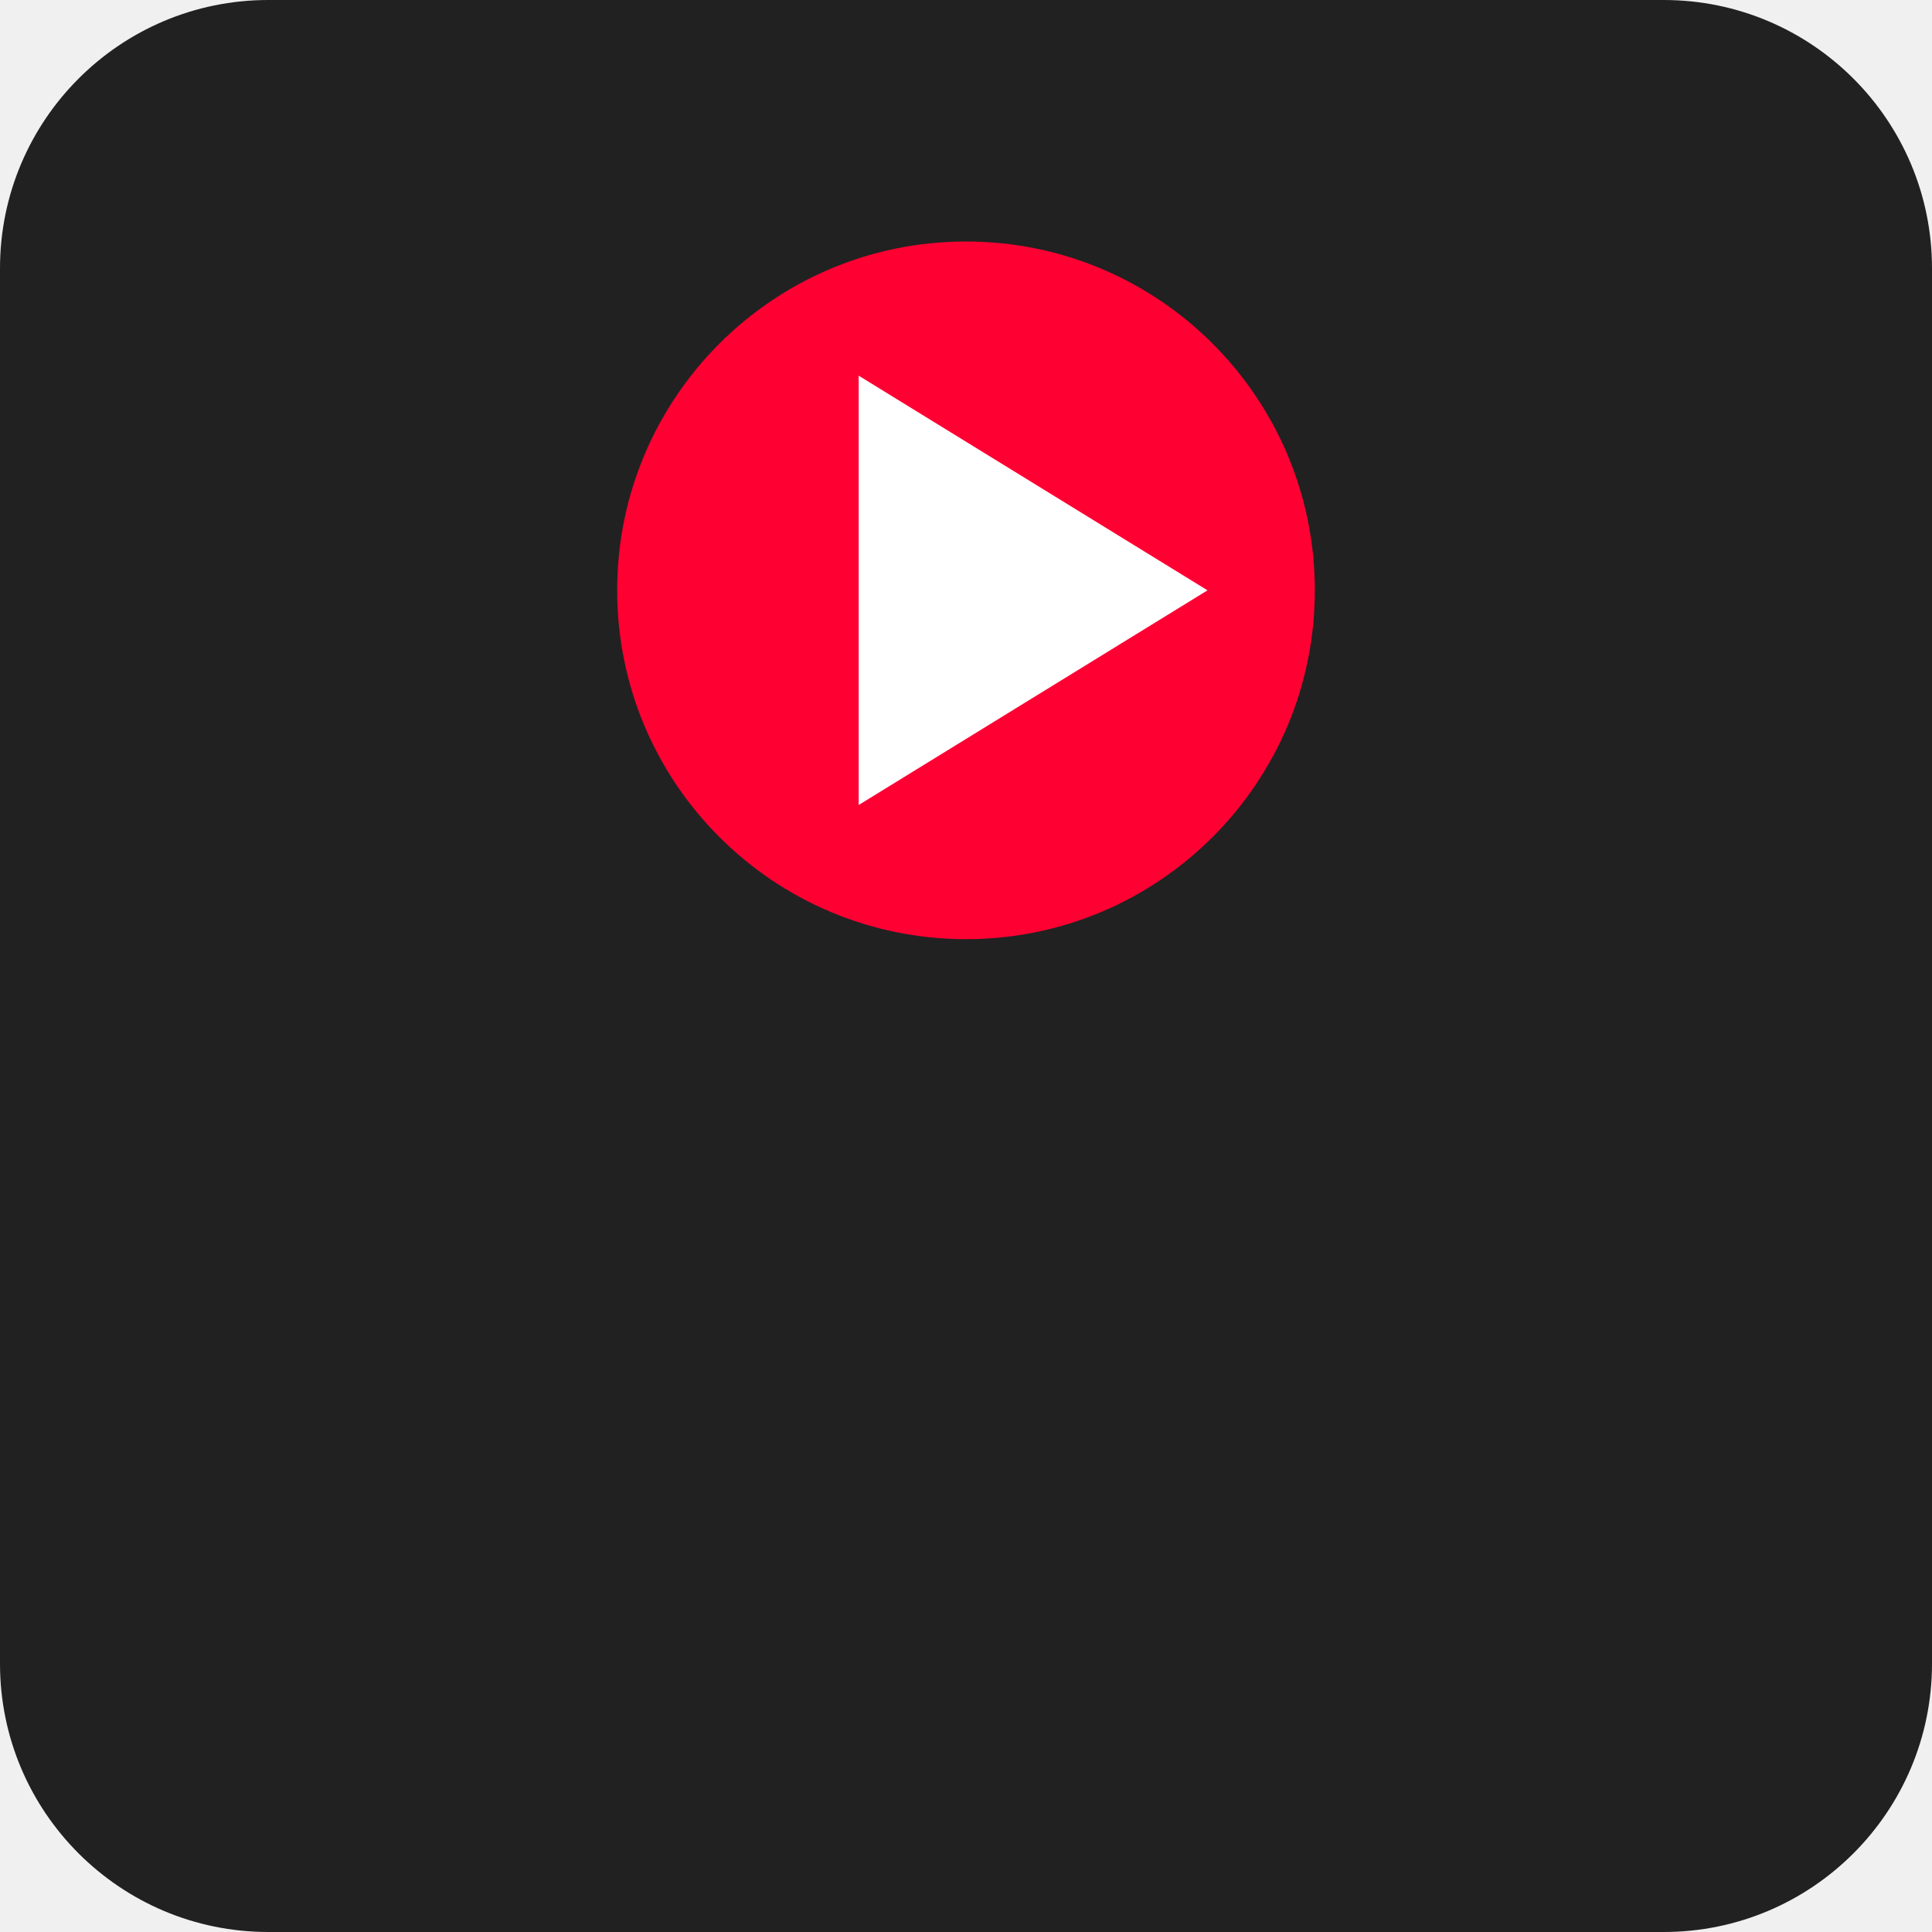
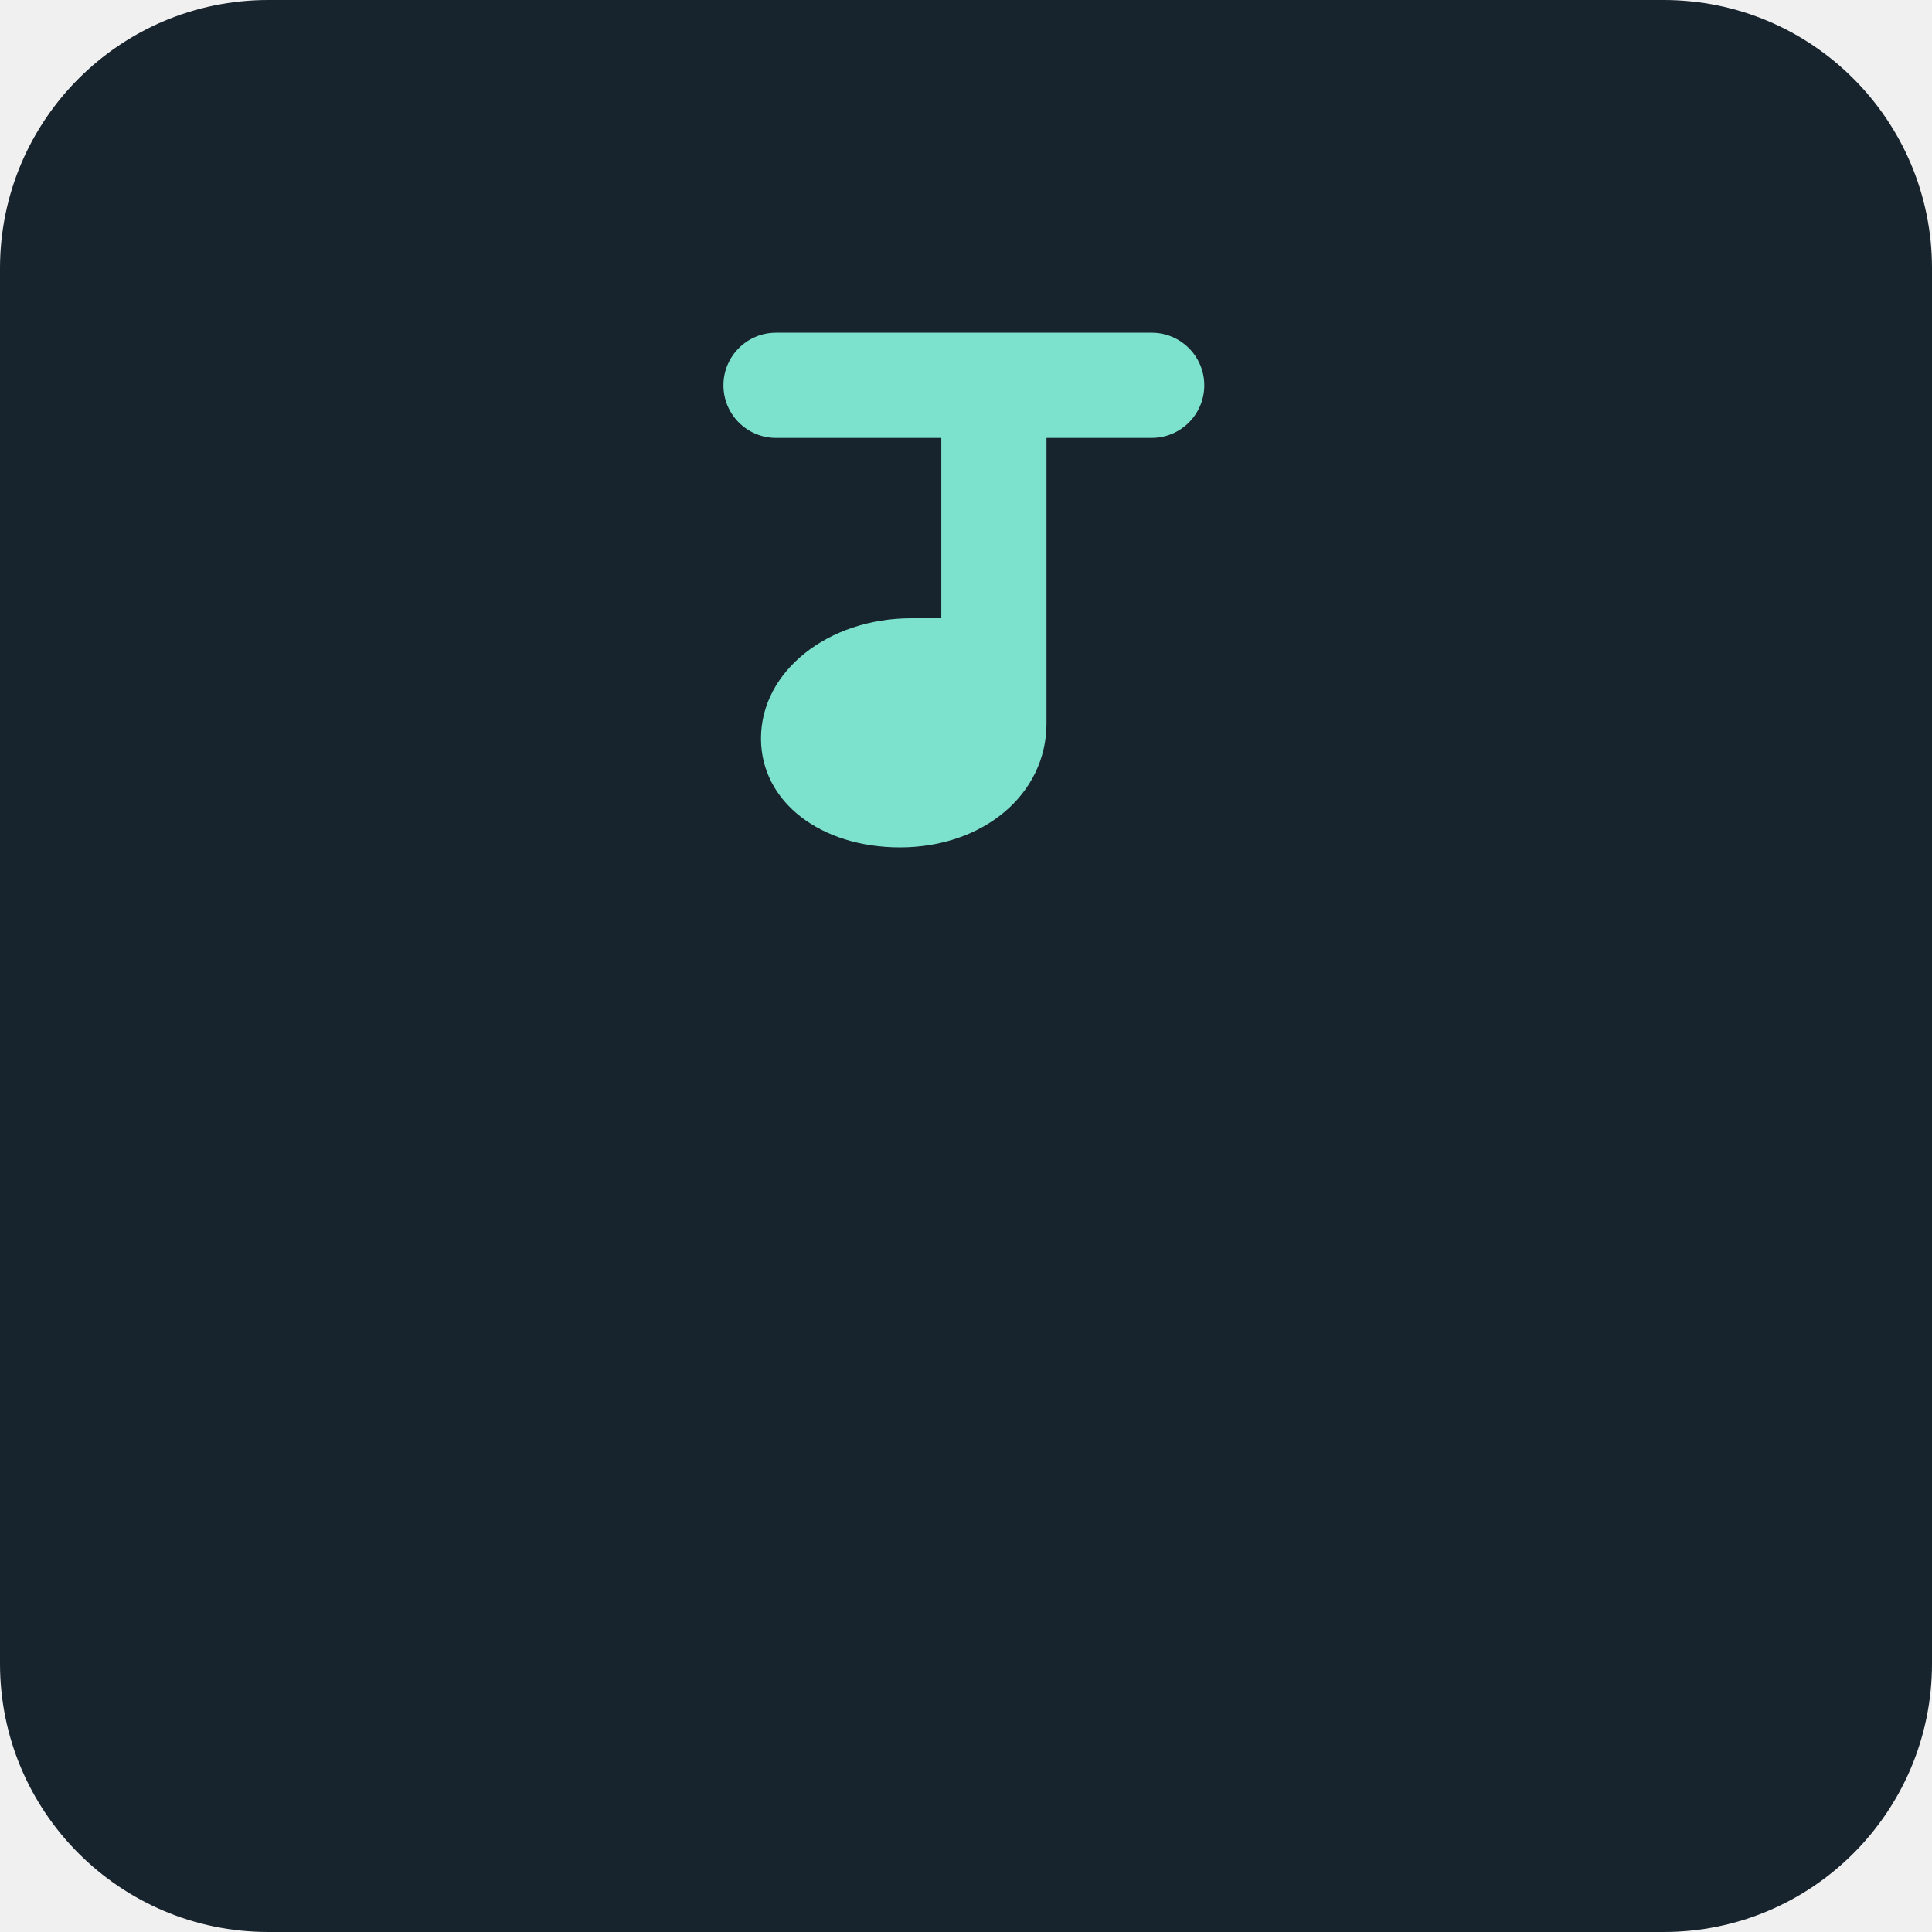
<svg xmlns="http://www.w3.org/2000/svg" width="72" height="72" viewBox="0 0 72 72">
-   <rect width="72" height="72" rx="10" fill="#212121" />
-   <circle cx="36" cy="22" r="13" fill="#ff0033" />
-   <path d="M32 14l13 8-13 8z" fill="white" />
+   <rect width="72" height="72" rx="10" fill="#17232D" />
+   <path transform="translate(18 4) scale(.14)" fill="#7DE2CD" d="M78 60H178a14 14 0 0 1 0 28h-28v76c0 19-17 33-39 33-21 0-37-12-37-29 0-18 18-32 40-32h8V88H78a14 14 0 0 1 0-28Z" />
</svg>
